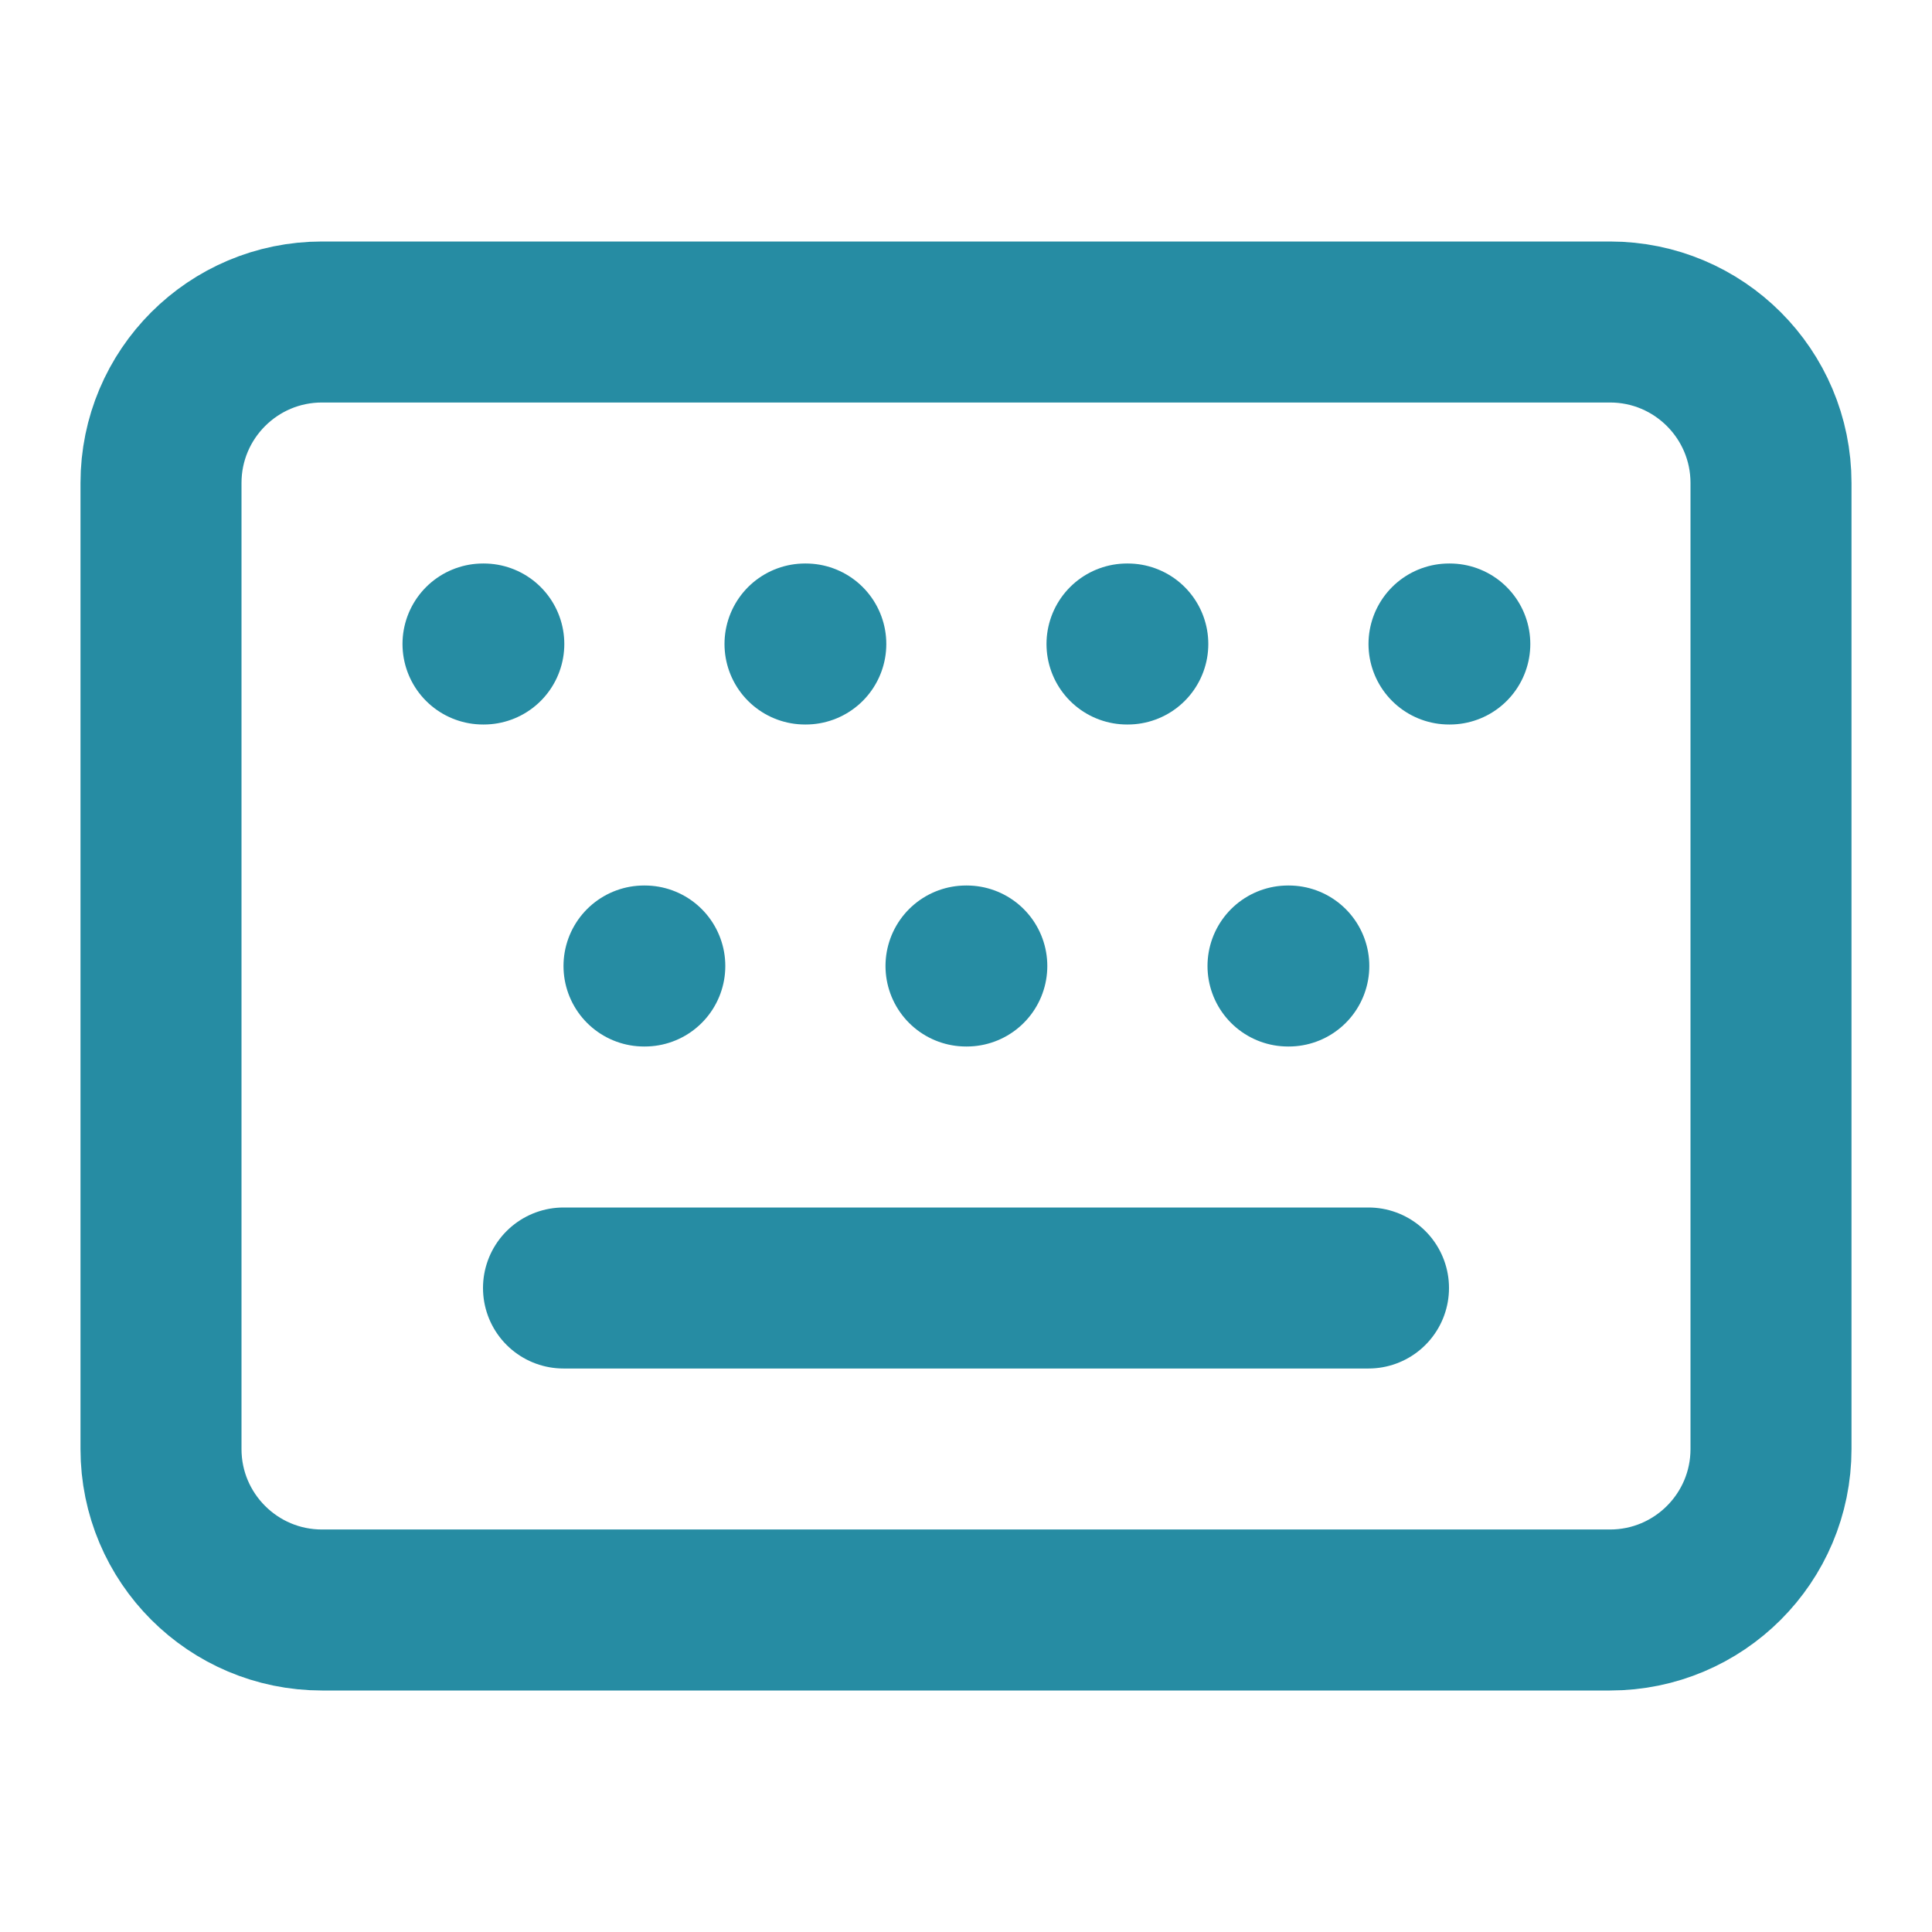
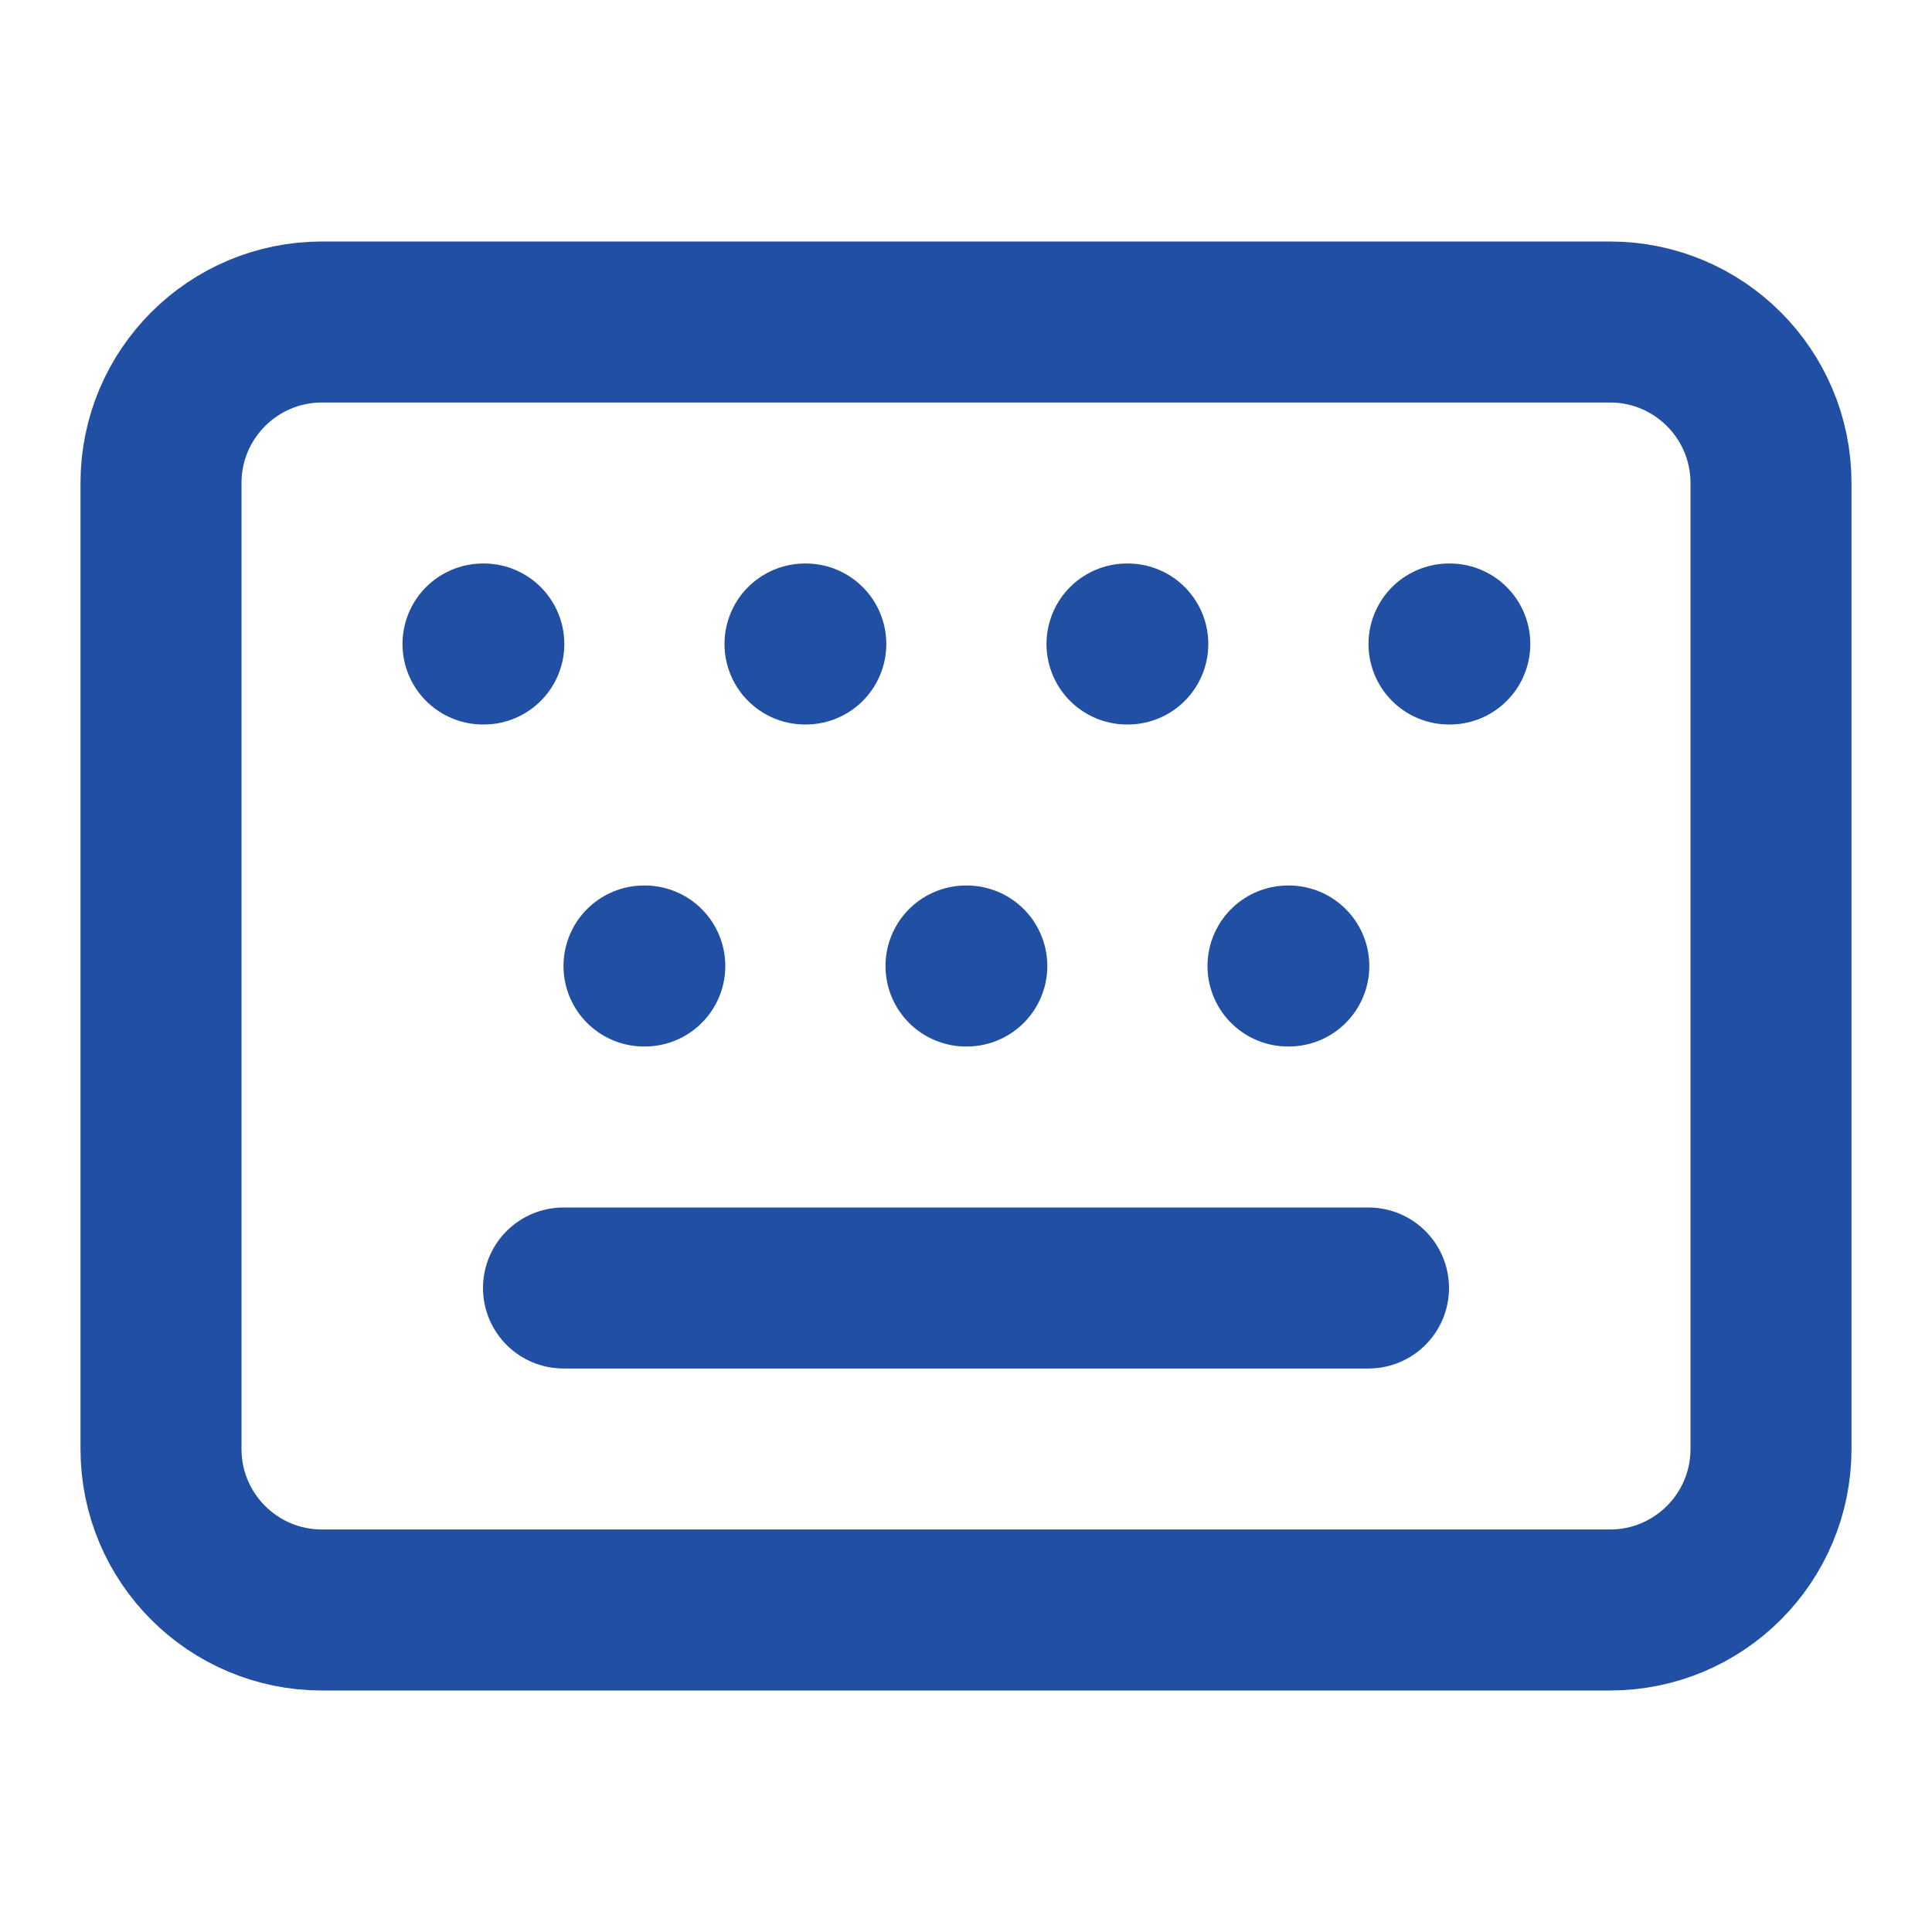
- <svg xmlns="http://www.w3.org/2000/svg" class="lucide lucide-keyboard" width="24" height="24" viewBox="0 0 24 24" fill="none" stroke="#268CA3" stroke-width="2" stroke-linecap="round" stroke-linejoin="round">
+ <svg xmlns="http://www.w3.org/2000/svg" class="lucide lucide-keyboard" width="24" height="24" viewBox="0 0 24 24" fill="none" stroke="#204FA3" stroke-width="2" stroke-linecap="round" stroke-linejoin="round">
  <path d="M10 8h.01" />
  <path d="M12 12h.01" />
  <path d="M14 8h.01" />
  <path d="M16 12h.01" />
  <path d="M18 8h.01" />
  <path d="M6 8h.01" />
  <path d="M7 16h10" />
  <path d="M8 12h.01" />
  <rect width="20" height="16" x="2" y="4" rx="2" />
</svg>
